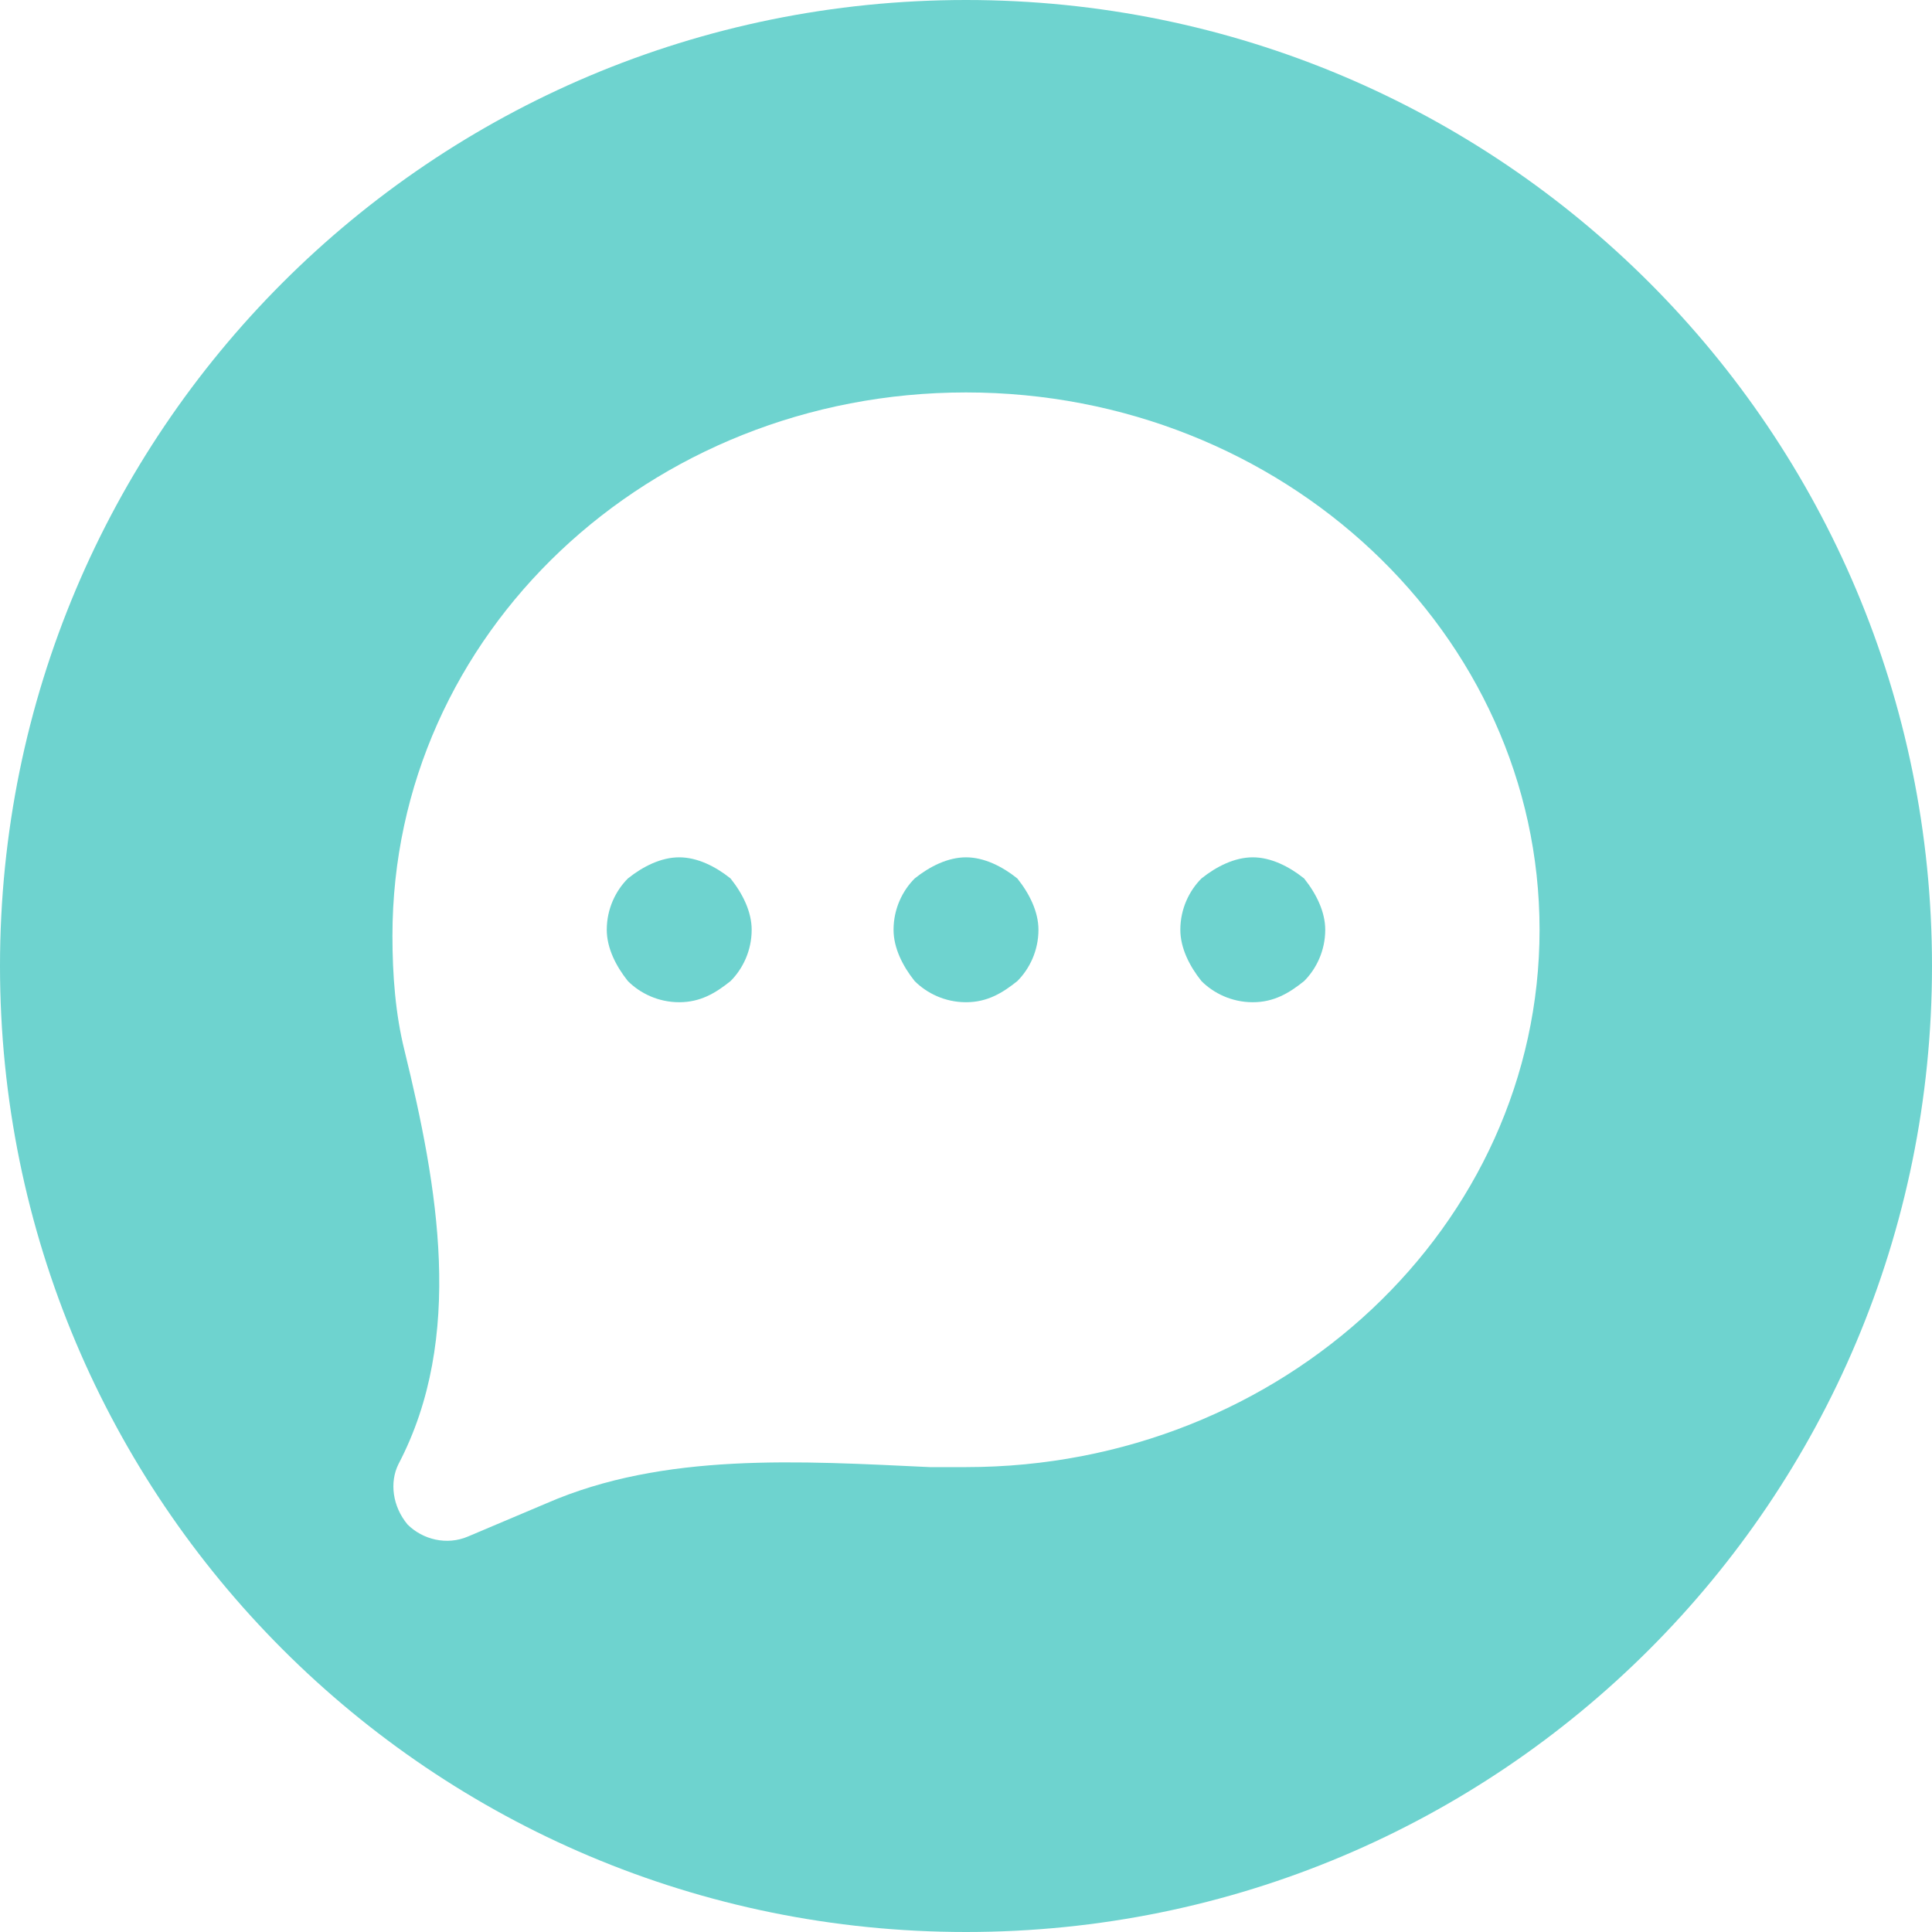
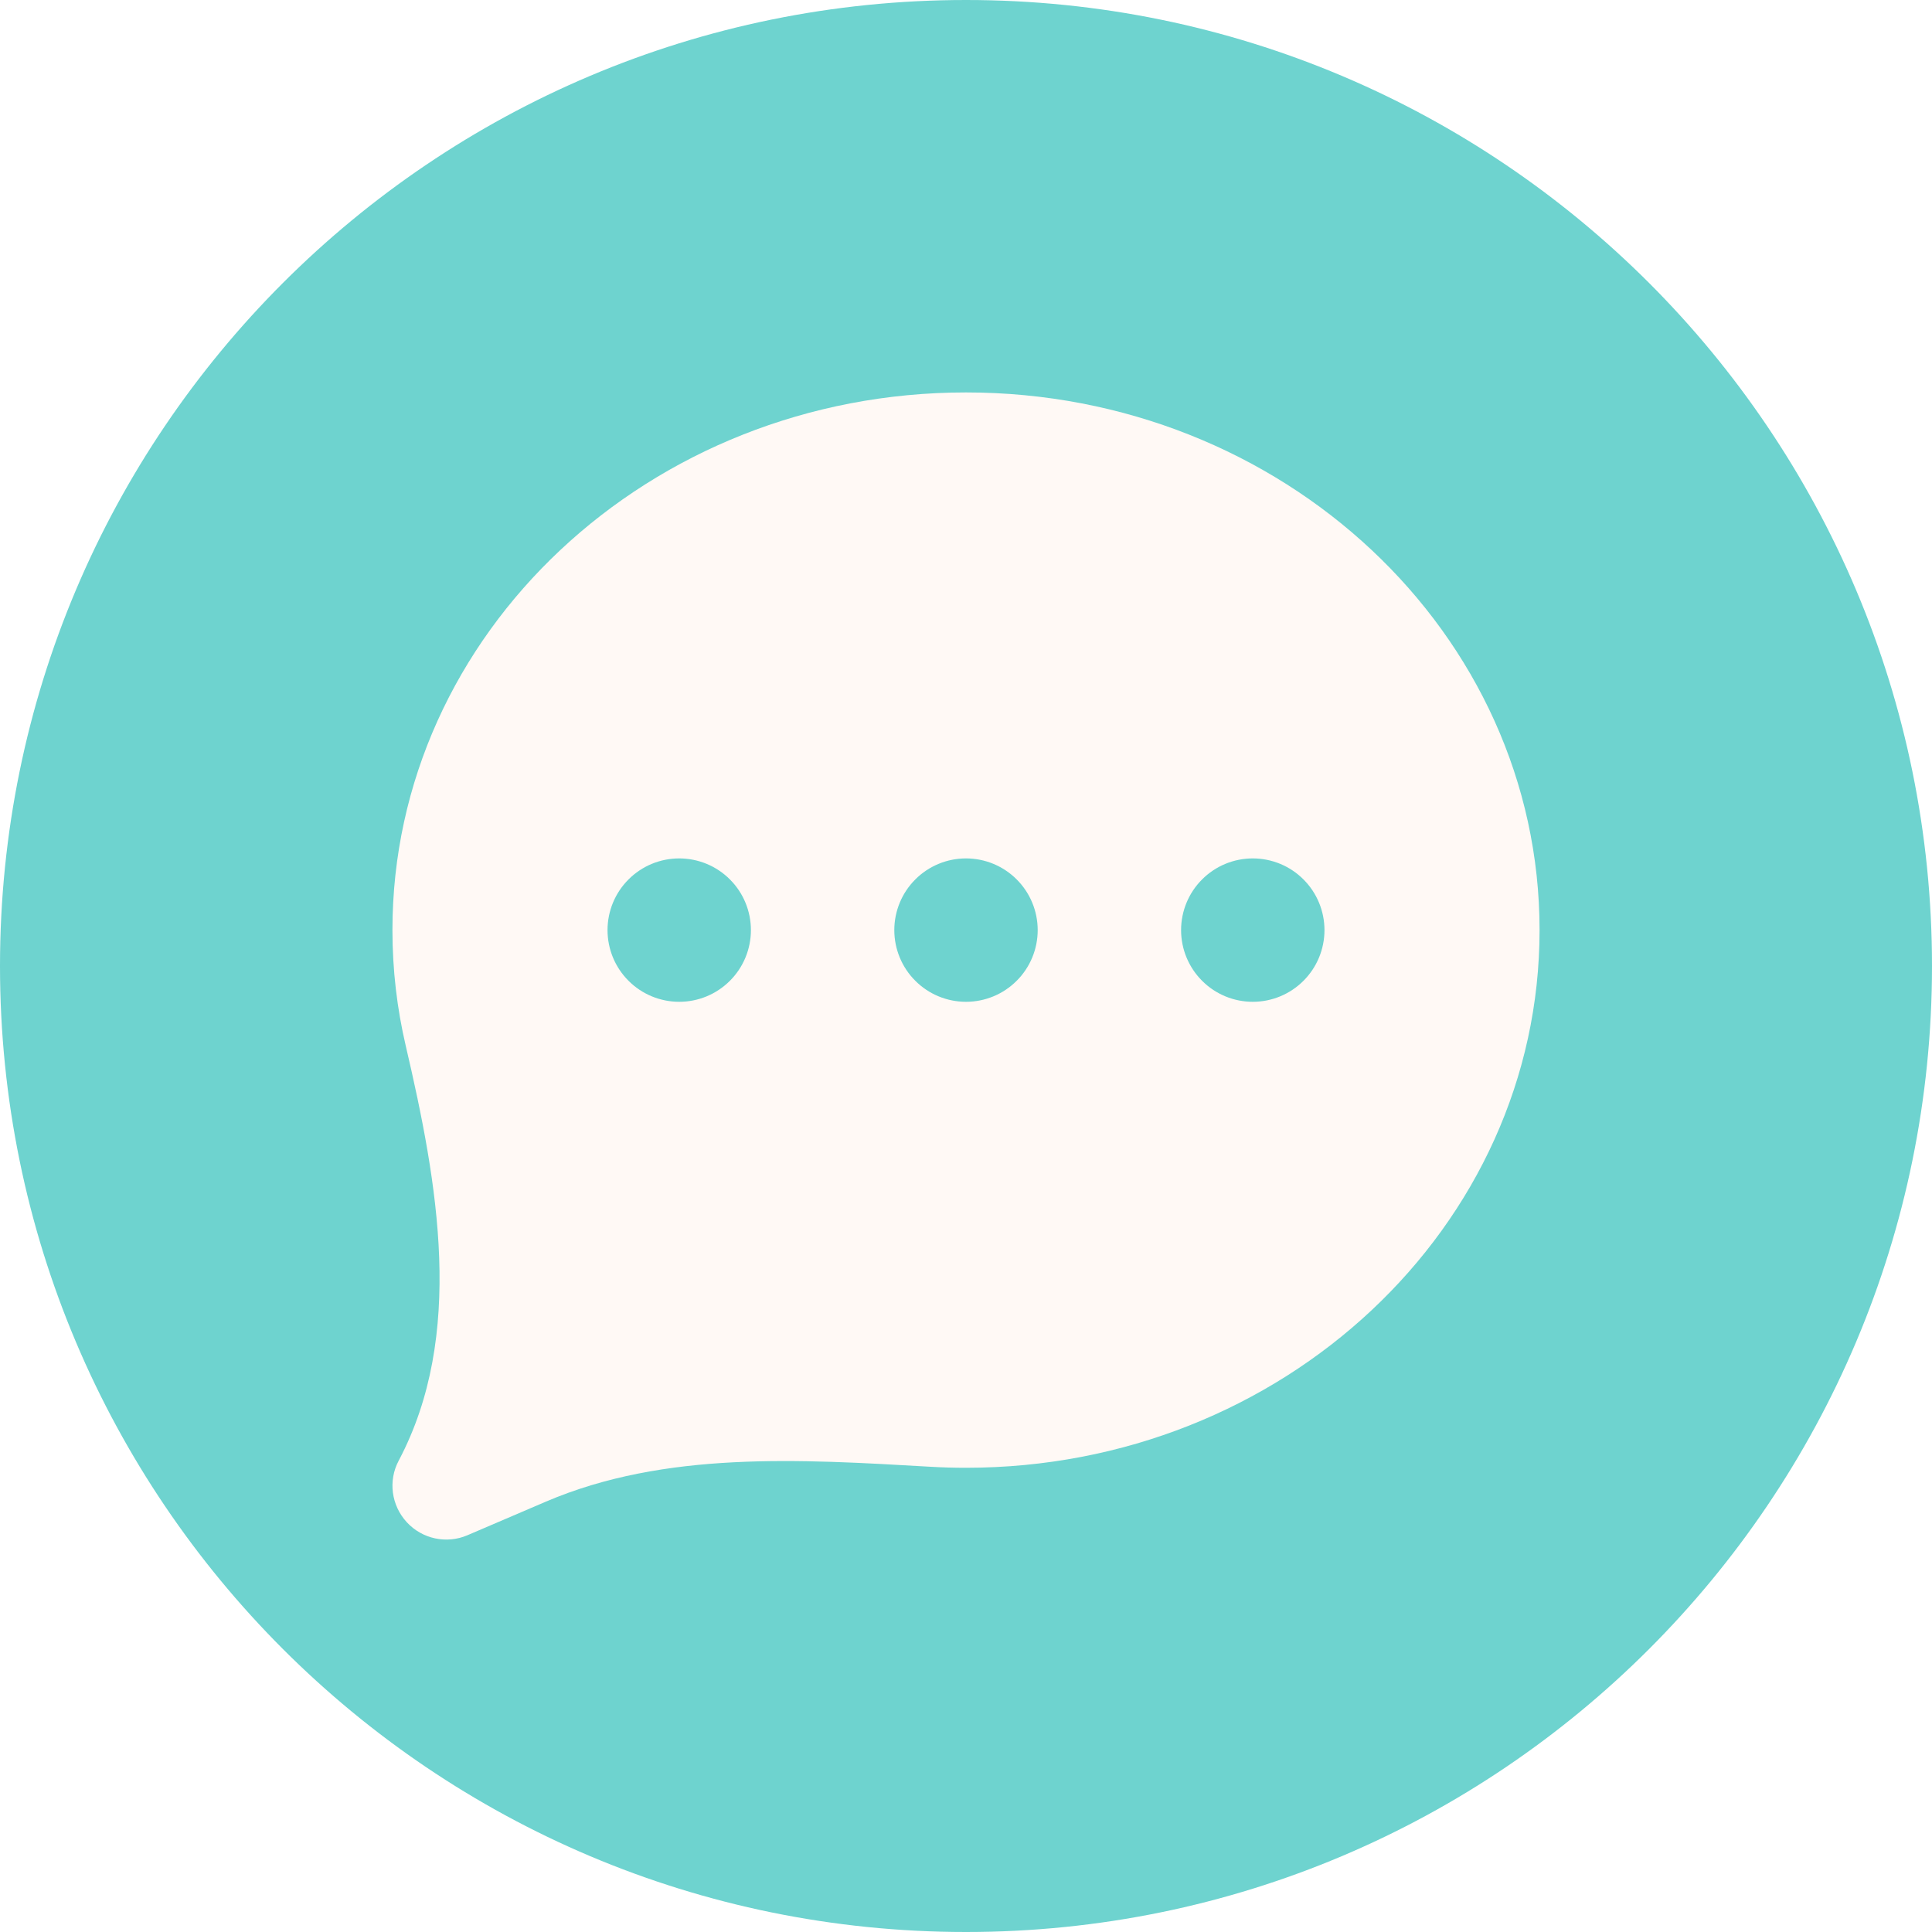
- <svg xmlns="http://www.w3.org/2000/svg" version="1.1" id="Layer_1" x="0px" y="0px" viewBox="0 0 64 64" style="enable-background:new 0 0 64 64;" xml:space="preserve">
-   <style type="text/css">
- 	.st0{fill:#6ED3CF;}
- </style>
-   <g>
-     <path class="st0" d="M32,28.4c-0.6,0-1.2,0.3-1.7,0.7c-0.4,0.4-0.7,1-0.7,1.7c0,0.6,0.3,1.2,0.7,1.7c0.4,0.4,1,0.7,1.7,0.7   s1.2-0.3,1.7-0.7c0.4-0.4,0.7-1,0.7-1.7c0-0.6-0.3-1.2-0.7-1.7C33.2,28.7,32.6,28.4,32,28.4z" />
-     <path class="st0" d="M22.5,28.4c-0.6,0-1.2,0.3-1.7,0.7c-0.4,0.4-0.7,1-0.7,1.7c0,0.6,0.3,1.2,0.7,1.7c0.4,0.4,1,0.7,1.7,0.7   s1.2-0.3,1.7-0.7c0.4-0.4,0.7-1,0.7-1.7c0-0.6-0.3-1.2-0.7-1.7C23.7,28.7,23.1,28.4,22.5,28.4z" />
-     <path class="st0" d="M41.5,28.4c-0.6,0-1.2,0.3-1.7,0.7c-0.4,0.4-0.7,1-0.7,1.7c0,0.6,0.3,1.2,0.7,1.7c0.4,0.4,1,0.7,1.7,0.7   s1.2-0.3,1.7-0.7c0.4-0.4,0.7-1,0.7-1.7c0-0.6-0.3-1.2-0.7-1.7C42.7,28.7,42.1,28.4,41.5,28.4z" />
-     <path class="st0" d="M32,0C14.3,0,0,14.3,0,32s14.3,32,32,32s32-14.3,32-32S49.7,0,32,0z M32,48.6c-0.4,0-0.8,0-1.2,0   c-4.3-0.2-8.8-0.5-12.7,1.2l-2.6,1.1c-0.7,0.3-1.5,0.1-2-0.4c-0.5-0.6-0.6-1.4-0.3-2c2.2-4.2,1.3-9.2,0.2-13.7   c-0.3-1.2-0.4-2.5-0.4-3.8C13,21,21.5,13,32,13s19,8,19,17.8C51,40.6,42.5,48.6,32,48.6z" />
-   </g>
+ <svg xmlns="http://www.w3.org/2000/svg" width="64" height="64" viewBox="0 0 64 64" fill="none">
+   <path d="M64 32C64 49.673 49.673 64 32 64C14.327 64 0 49.673 0 32C0 14.327 14.327 0 32 0C49.673 0 64 14.327 64 32Z" fill="#6ED3CF" />
+   <path d="M32 48.622C42.495 48.622 51 40.644 51 30.811C51 20.978 42.495 13 32 13C21.506 13 13 20.978 13 30.811C13 32.126 13.152 33.407 13.44 34.64C14.509 39.218 15.405 44.228 13.208 48.385C12.852 49.053 12.963 49.869 13.475 50.425C13.987 50.982 14.796 51.153 15.486 50.856L18.073 49.748C22.038 48.051 26.513 48.341 30.819 48.588C31.21 48.611 31.603 48.622 32 48.622ZM22.5 28.436C23.13 28.436 23.734 28.686 24.179 29.132C24.625 29.577 24.875 30.181 24.875 30.811C24.875 31.441 24.625 32.045 24.179 32.49C23.734 32.936 23.13 33.186 22.5 33.186C21.87 33.186 21.266 32.936 20.821 32.49C20.375 32.045 20.125 31.441 20.125 30.811C20.125 30.181 20.375 29.577 20.821 29.132C21.266 28.686 21.87 28.436 22.5 28.436ZM32 28.436C32.63 28.436 33.234 28.686 33.679 29.132C34.125 29.577 34.375 30.181 34.375 30.811C34.375 31.441 34.125 32.045 33.679 32.49C33.234 32.936 32.63 33.186 32 33.186C31.37 33.186 30.766 32.936 30.321 32.49C29.875 32.045 29.625 31.441 29.625 30.811C29.625 30.181 29.875 29.577 30.321 29.132C30.766 28.686 31.37 28.436 32 28.436ZM39.125 30.811C39.125 30.181 39.375 29.577 39.821 29.132C40.266 28.686 40.87 28.436 41.5 28.436C42.13 28.436 42.734 28.686 43.179 29.132C43.625 29.577 43.875 30.181 43.875 30.811C43.875 31.441 43.625 32.045 43.179 32.49C42.734 32.936 42.13 33.186 41.5 33.186C40.87 33.186 40.266 32.936 39.821 32.49C39.375 32.045 39.125 31.441 39.125 30.811Z" fill="#FFF9F5" />
</svg>
